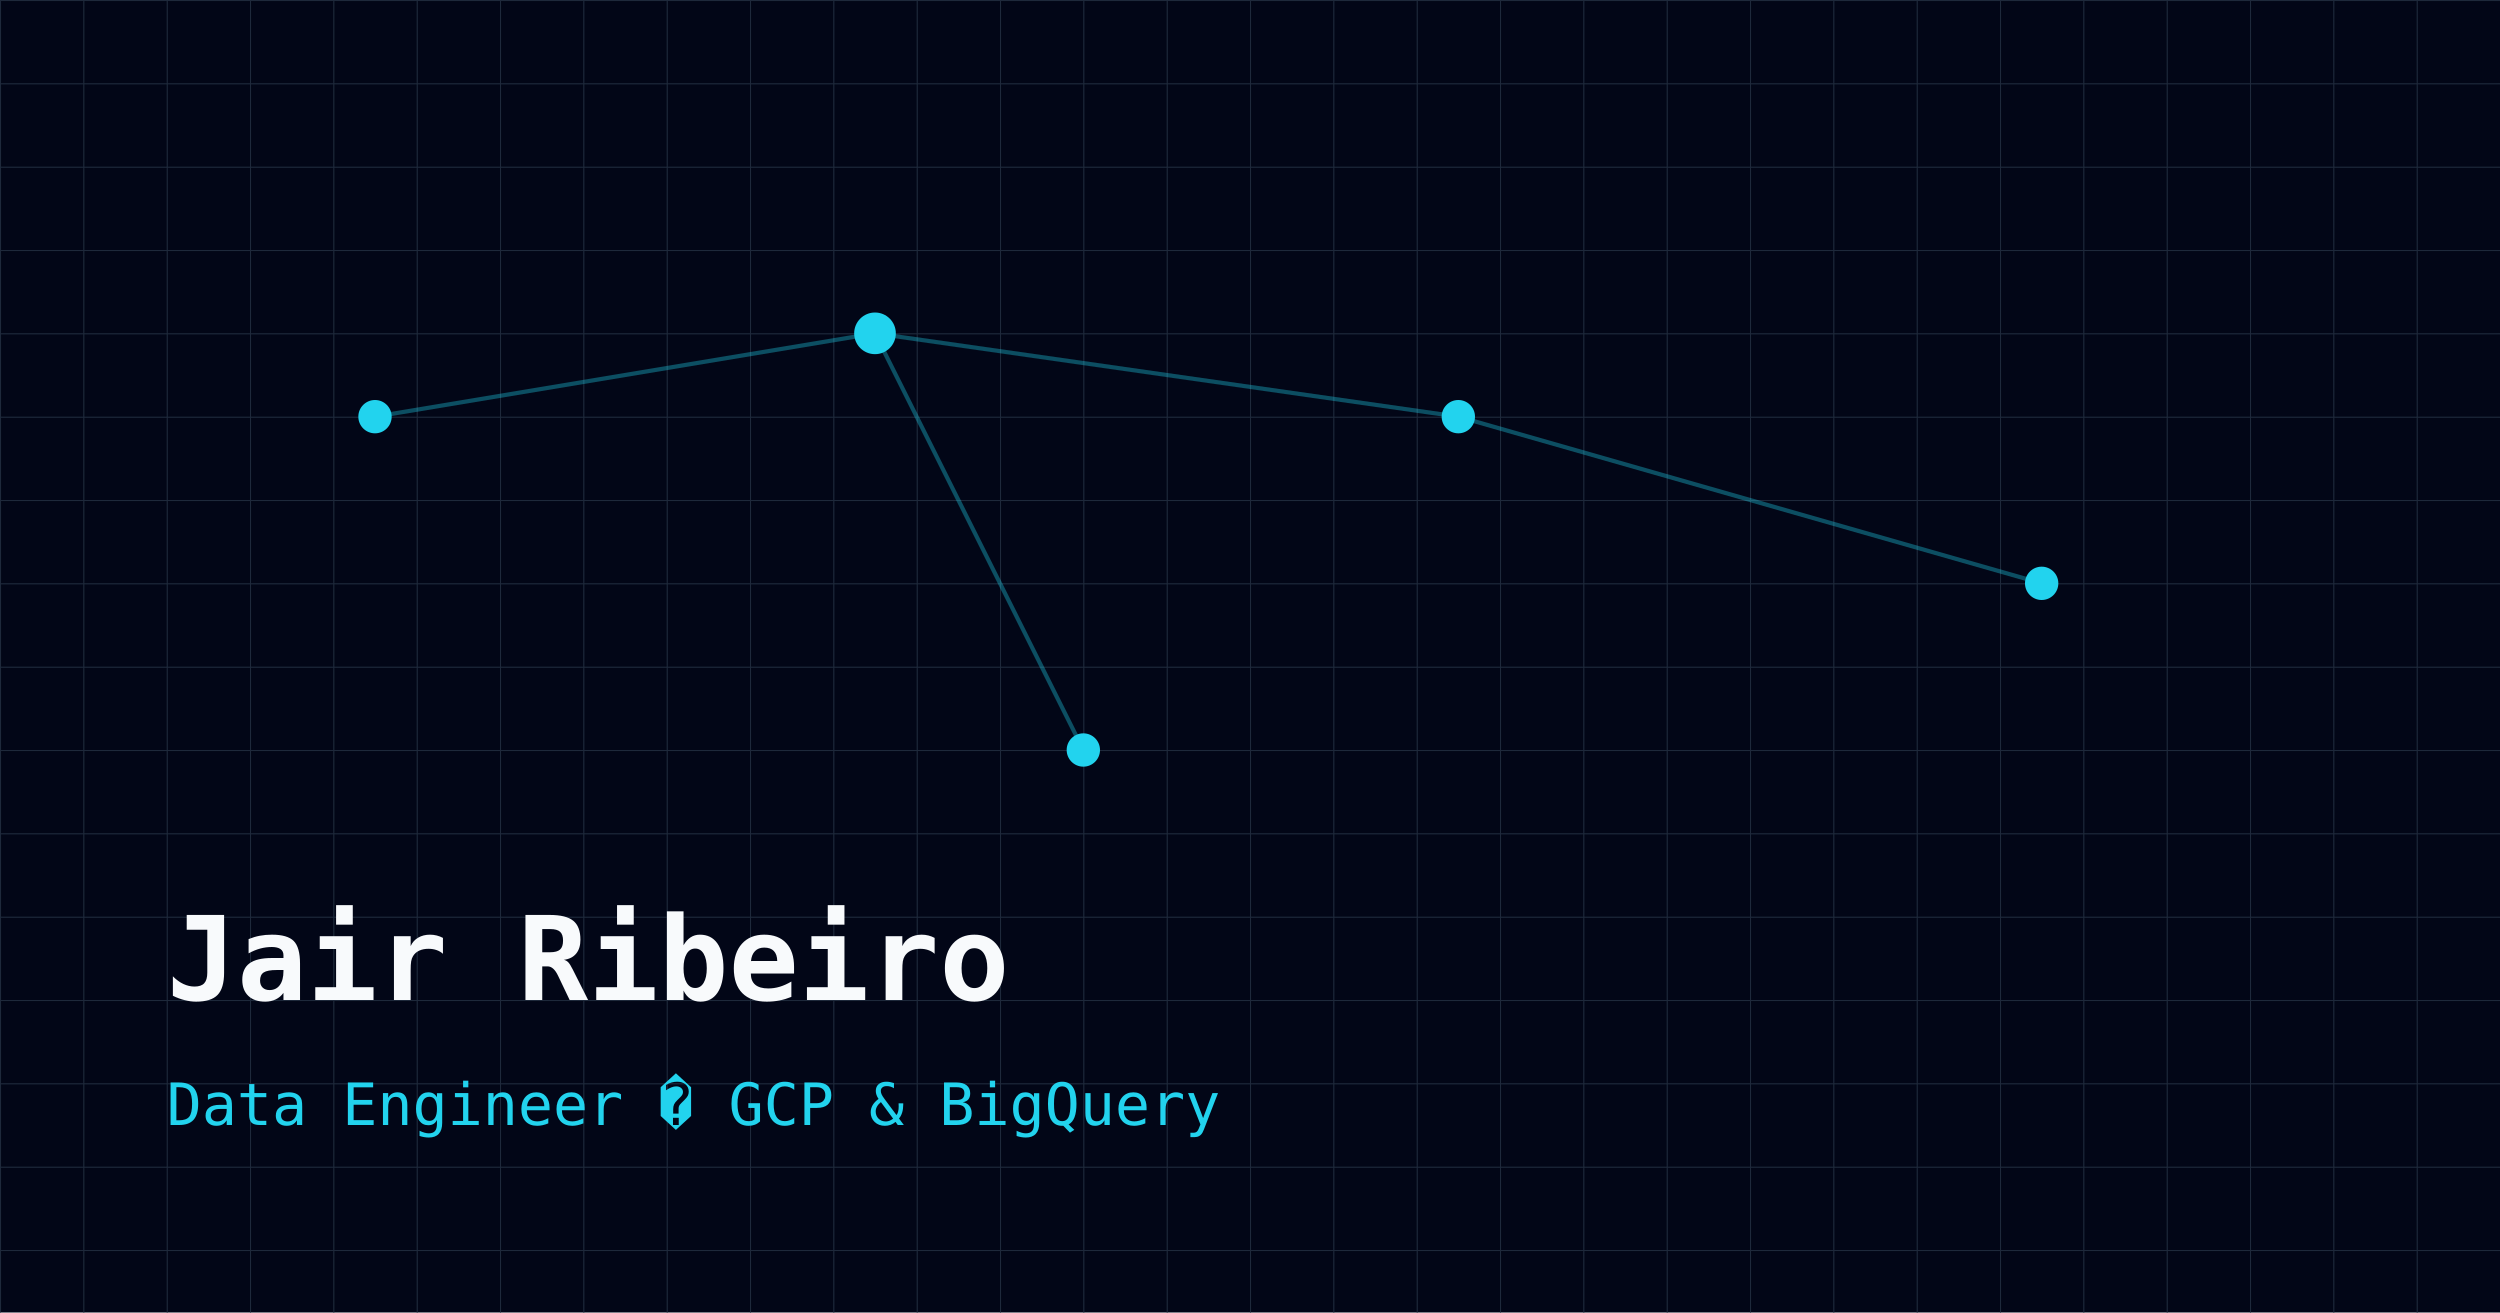
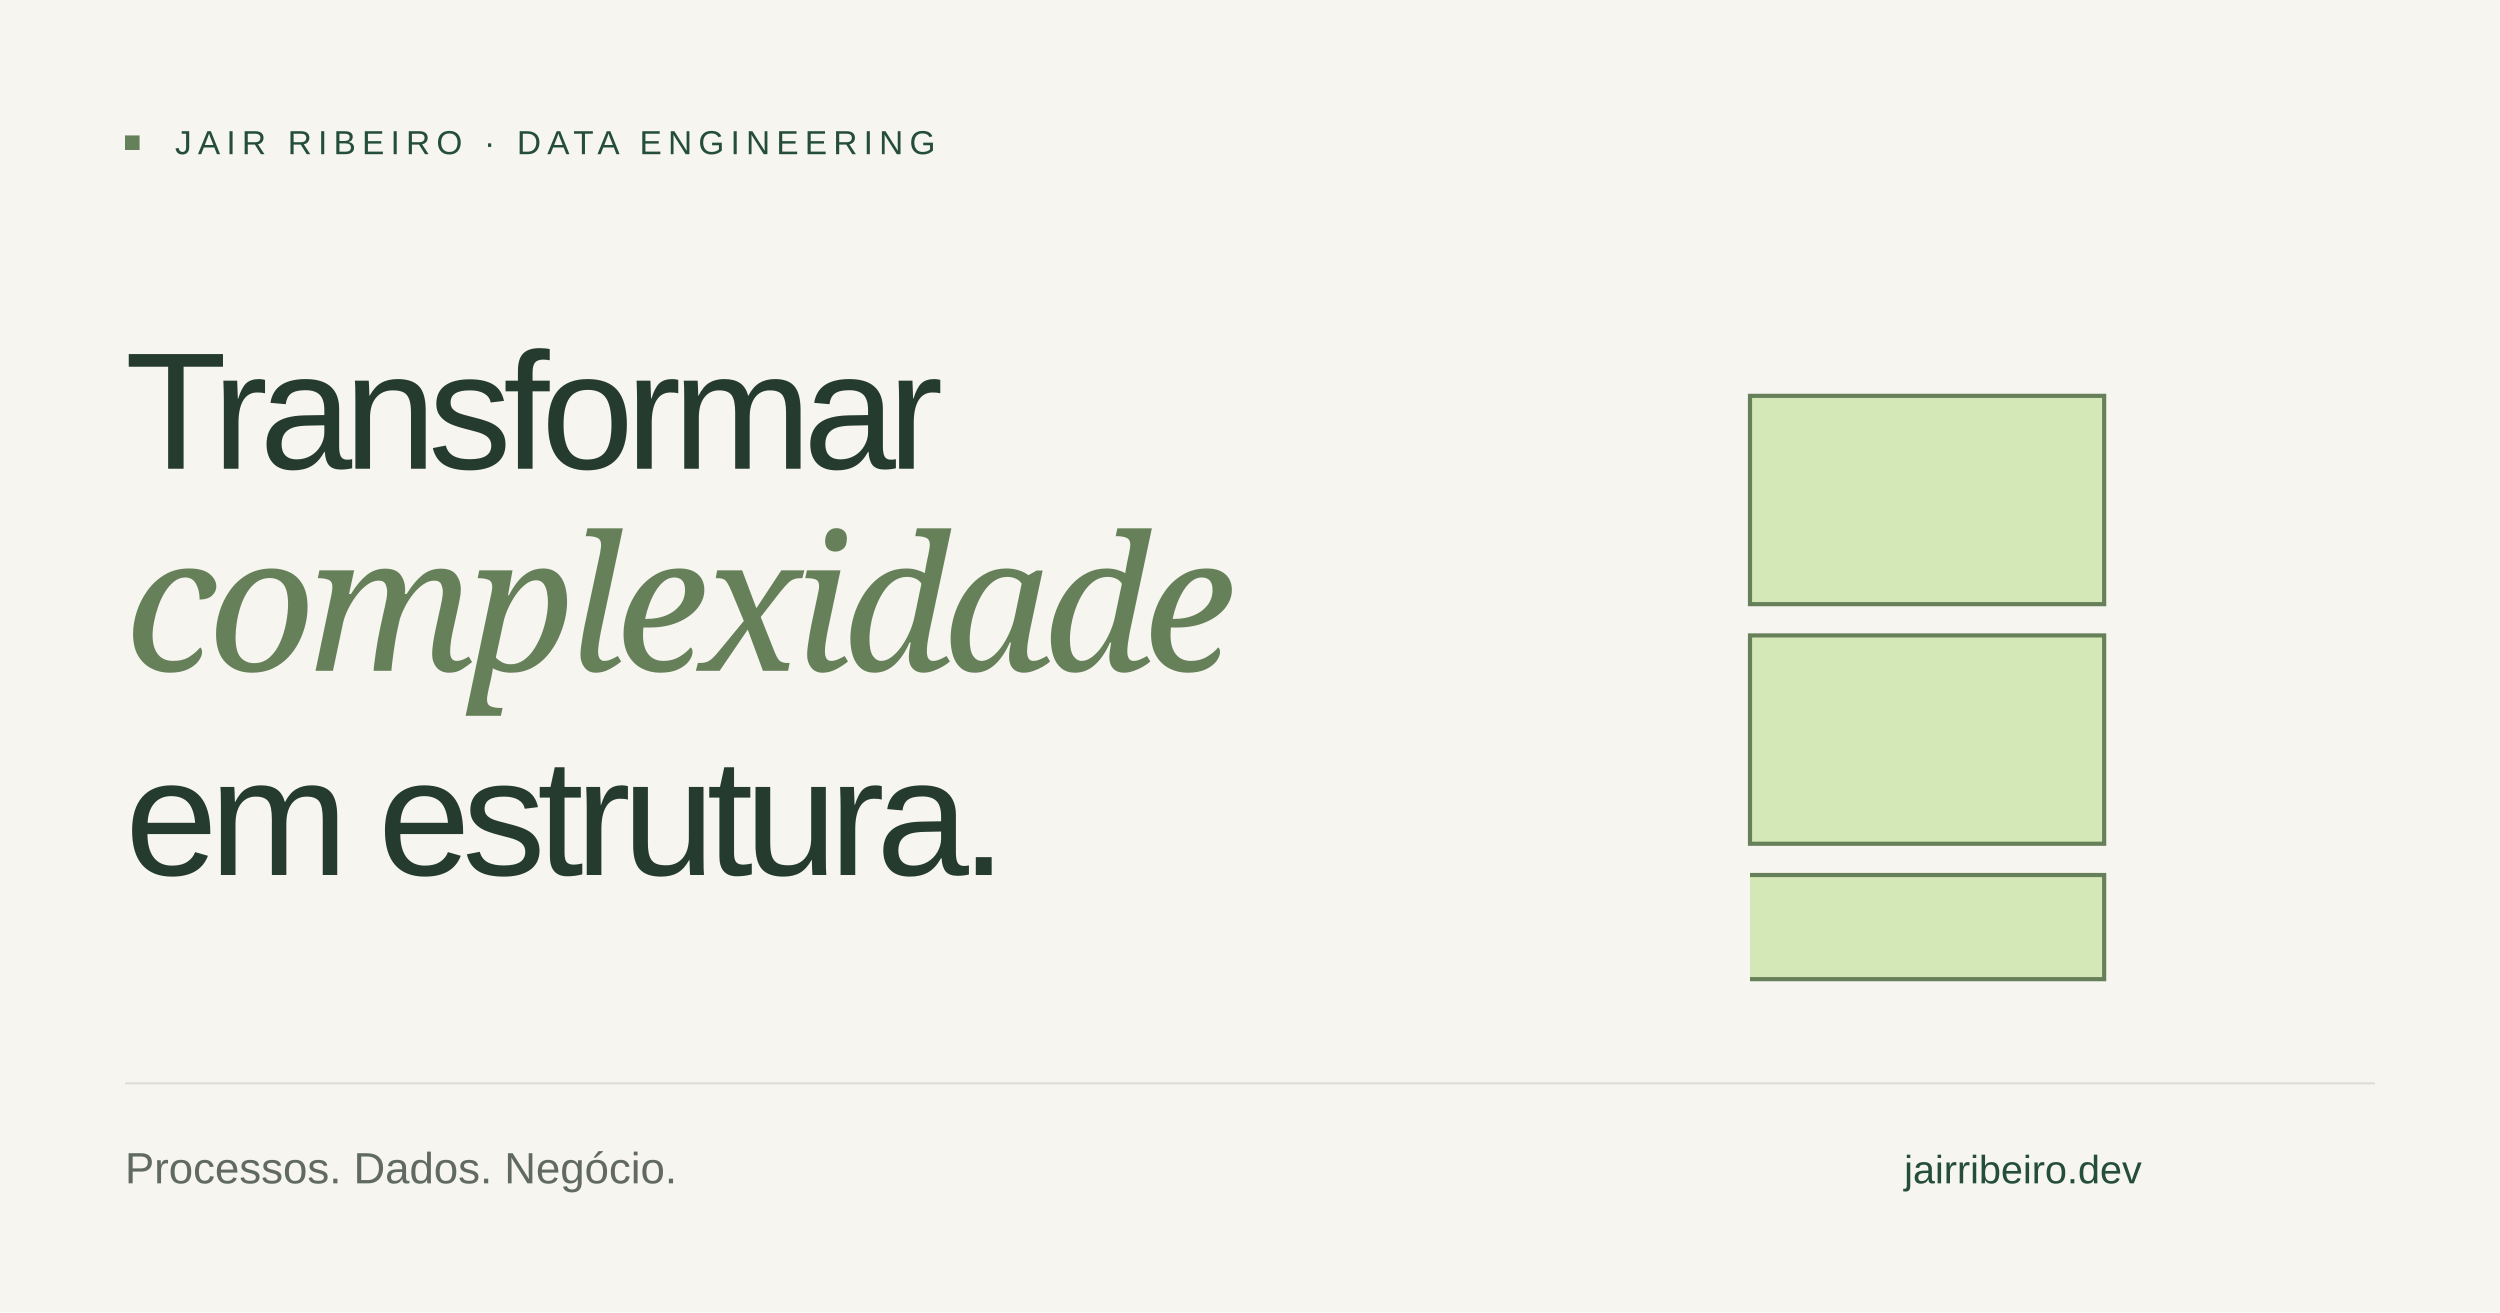
- <svg xmlns="http://www.w3.org/2000/svg" width="1200" height="630" viewBox="0 0 1200 630" role="img" aria-label="Jair Ribeiro">
-   <rect width="1200" height="630" fill="#020617" />
-   <defs>
-     <pattern id="grid" width="40" height="40" patternUnits="userSpaceOnUse">
-       <path d="M 40 0 L 0 0 0 40" fill="none" stroke="#1e293b" stroke-width="1" />
-     </pattern>
-   </defs>
-   <rect width="1200" height="630" fill="url(#grid)" />
-   <g stroke="#22d3ee" stroke-opacity="0.35" stroke-width="2" fill="none">
-     <line x1="180" y1="200" x2="420" y2="160" />
-     <line x1="420" y1="160" x2="700" y2="200" />
-     <line x1="420" y1="160" x2="520" y2="360" />
-     <line x1="700" y1="200" x2="980" y2="280" />
-   </g>
-   <g fill="#22d3ee">
-     <circle cx="180" cy="200" r="8" />
-     <circle cx="420" cy="160" r="10" />
-     <circle cx="700" cy="200" r="8" />
-     <circle cx="520" cy="360" r="8" />
-     <circle cx="980" cy="280" r="8" />
-   </g>
-   <text x="80" y="480" fill="#f8fafc" font-family="ui-monospace, monospace" font-size="56" font-weight="700">Jair Ribeiro</text>
-   <text x="80" y="540" fill="#22d3ee" font-family="ui-monospace, monospace" font-size="28">Data Engineer � GCP &amp; BigQuery</text>
+ <svg xmlns="http://www.w3.org/2000/svg" width="1200" height="630" viewBox="0 0 1200 630">
+   <rect width="1200" height="630" fill="#f6f5ef" />
+   <rect x="60" y="65" width="7" height="7" fill="#66805a" />
+   <text x="84" y="74" font-family="Arial,sans-serif" font-size="16" letter-spacing="3" fill="#254d3b">JAIR RIBEIRO · DATA ENGINEERING</text>
+   <text x="60" y="225" font-family="Arial,sans-serif" font-size="80" letter-spacing="-4" fill="#253b30">Transformar</text>
+   <text x="60" y="322" font-family="Georgia,serif" font-style="italic" font-size="90" letter-spacing="-4" fill="#66805a">complexidade</text>
+   <text x="60" y="420" font-family="Arial,sans-serif" font-size="80" letter-spacing="-4" fill="#253b30">em estrutura.</text>
+   <path d="M840 190h170v100H840zm0 115h170v100H840zm0 115h170v50H840" fill="#d4e7b6" stroke="#66805a" stroke-width="2" />
+   <path d="M60 520H1140" stroke="#dcded3" />
+   <text x="60" y="568" font-family="Arial,sans-serif" font-size="21" fill="#616a60">Processos. Dados. Negócio.</text>
+   <text x="914" y="568" font-family="Arial,sans-serif" font-size="19" fill="#254d3b">jairribeiro.dev</text>
</svg>
